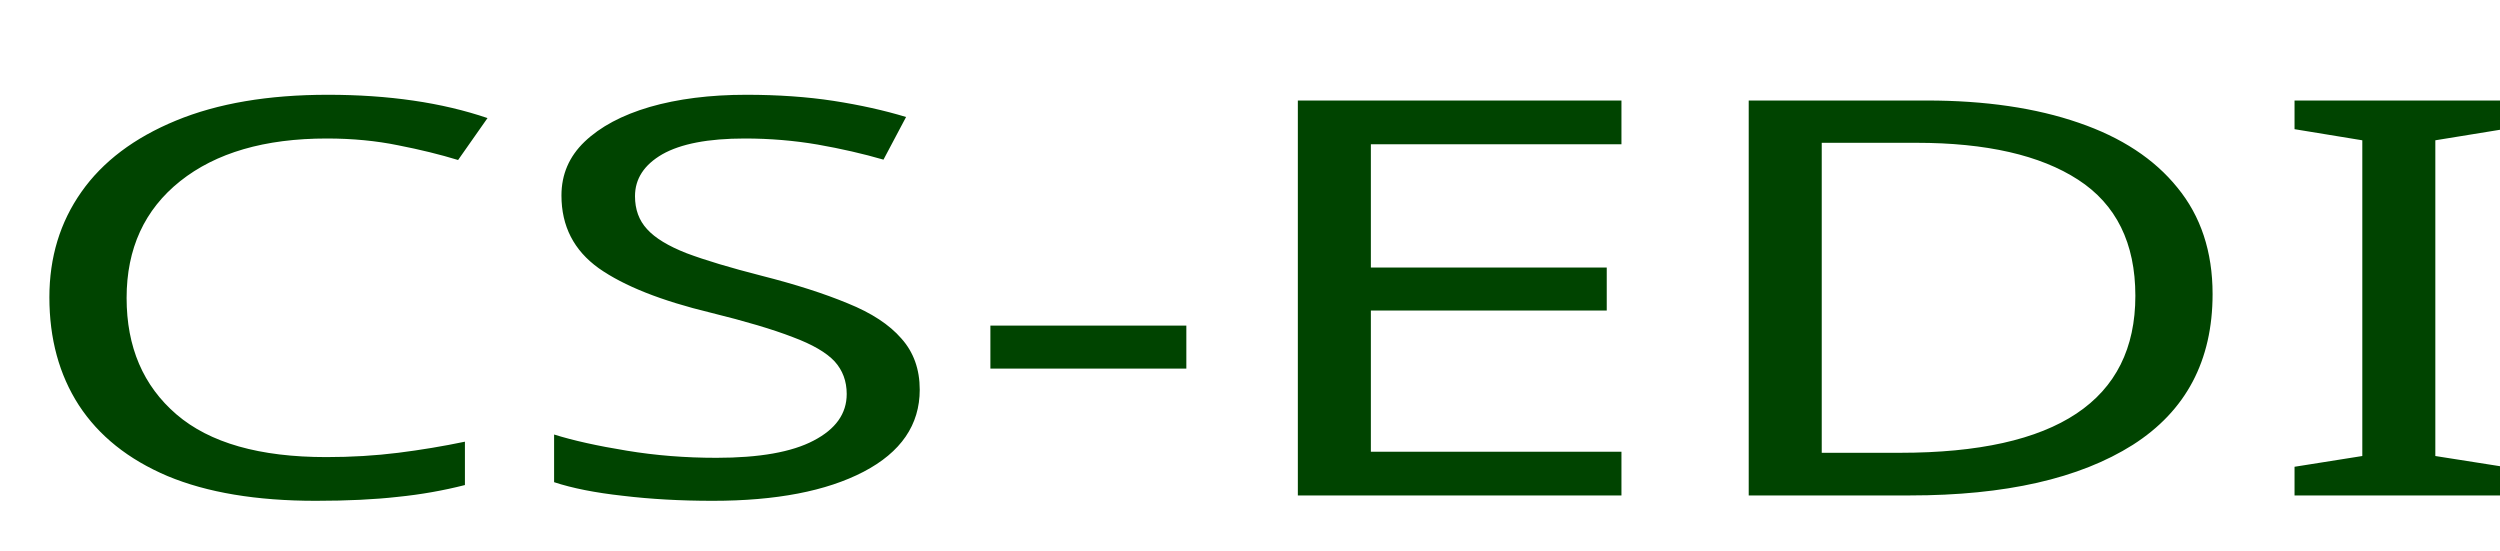
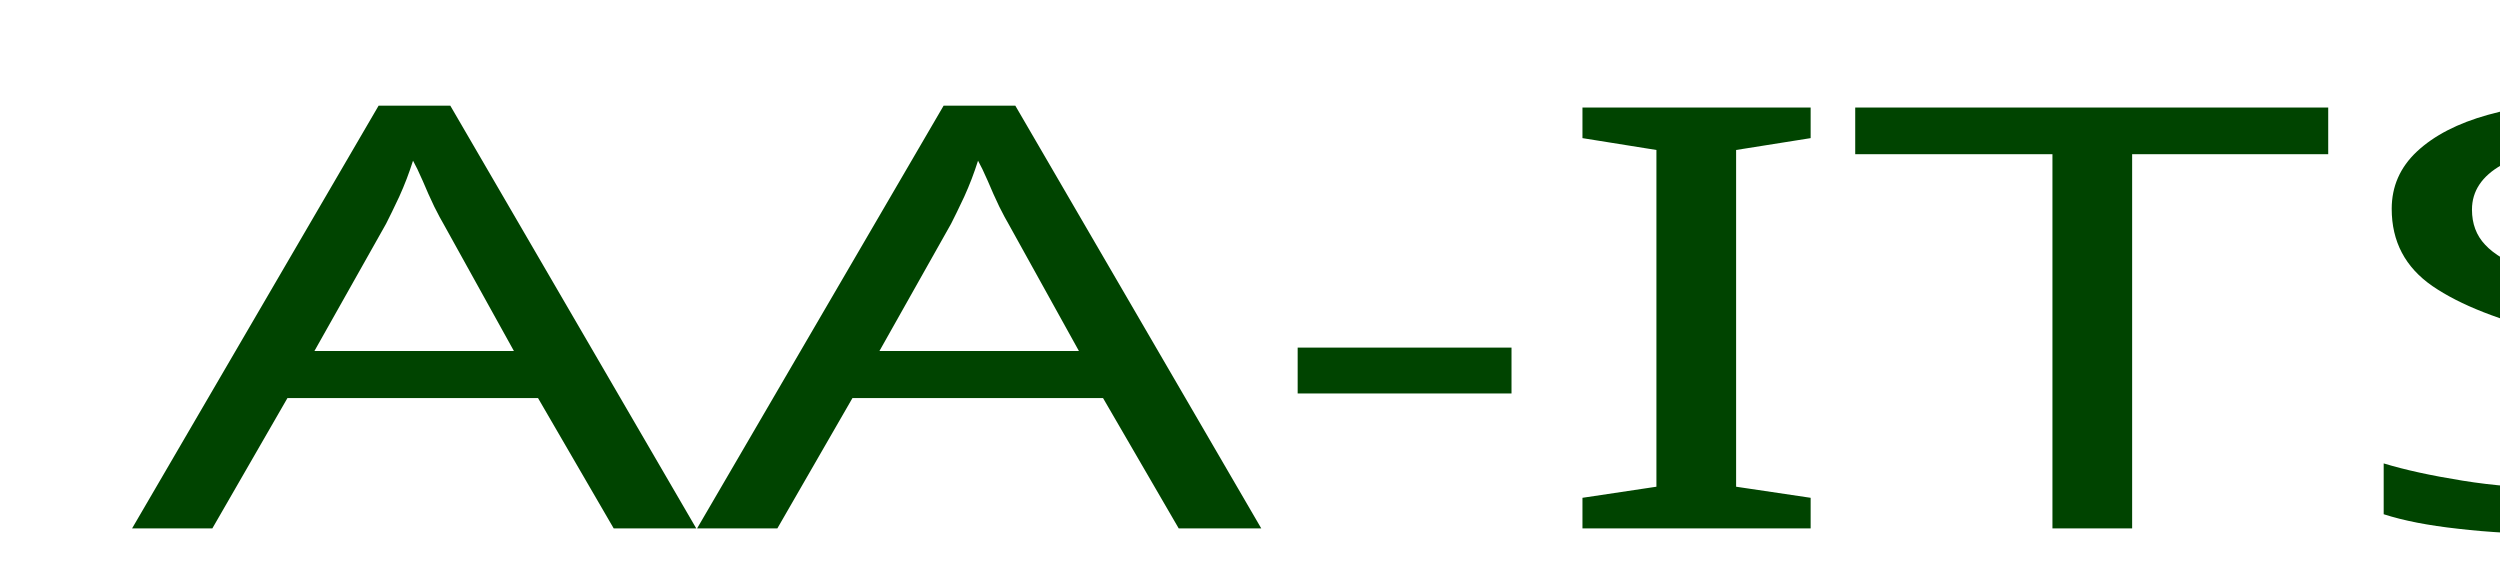
- <svg xmlns="http://www.w3.org/2000/svg" version="1.1" id="レイヤー_1" x="0px" y="0px" viewBox="0 0 109 24" style="enable-background:new 0 0 109 24;" xml:space="preserve">
-   <style type="text/css">
- 	.st0{fill:#004400;}
- 	.st1{font-family:'Impact';}
- 	.st2{font-size:24.123px;}
- </style>
-   <text transform="matrix(1.4659 0 0 1 0 21.6011)" class="st0 st1 st2">CS-EDIT</text>
+ <svg xmlns="http://www.w3.org/2000/svg" version="1.1" viewBox="0 0 102.2 24">
+   <defs>
+     <style>
+       .cls-1 {
+         fill: #040;
+         font-family: Impact, Impact;
+         font-size: 24.1px;
+         isolation: isolate;
+       }
+     </style>
+   </defs>
+   <g>
+     <g id="_レイヤー_1" data-name="レイヤー_1">
+       <text class="cls-1" transform="translate(5.4 21.6) scale(1.5 1)">
+         <tspan x="0" y="0">AA-ITS</tspan>
+       </text>
+     </g>
+   </g>
</svg>
